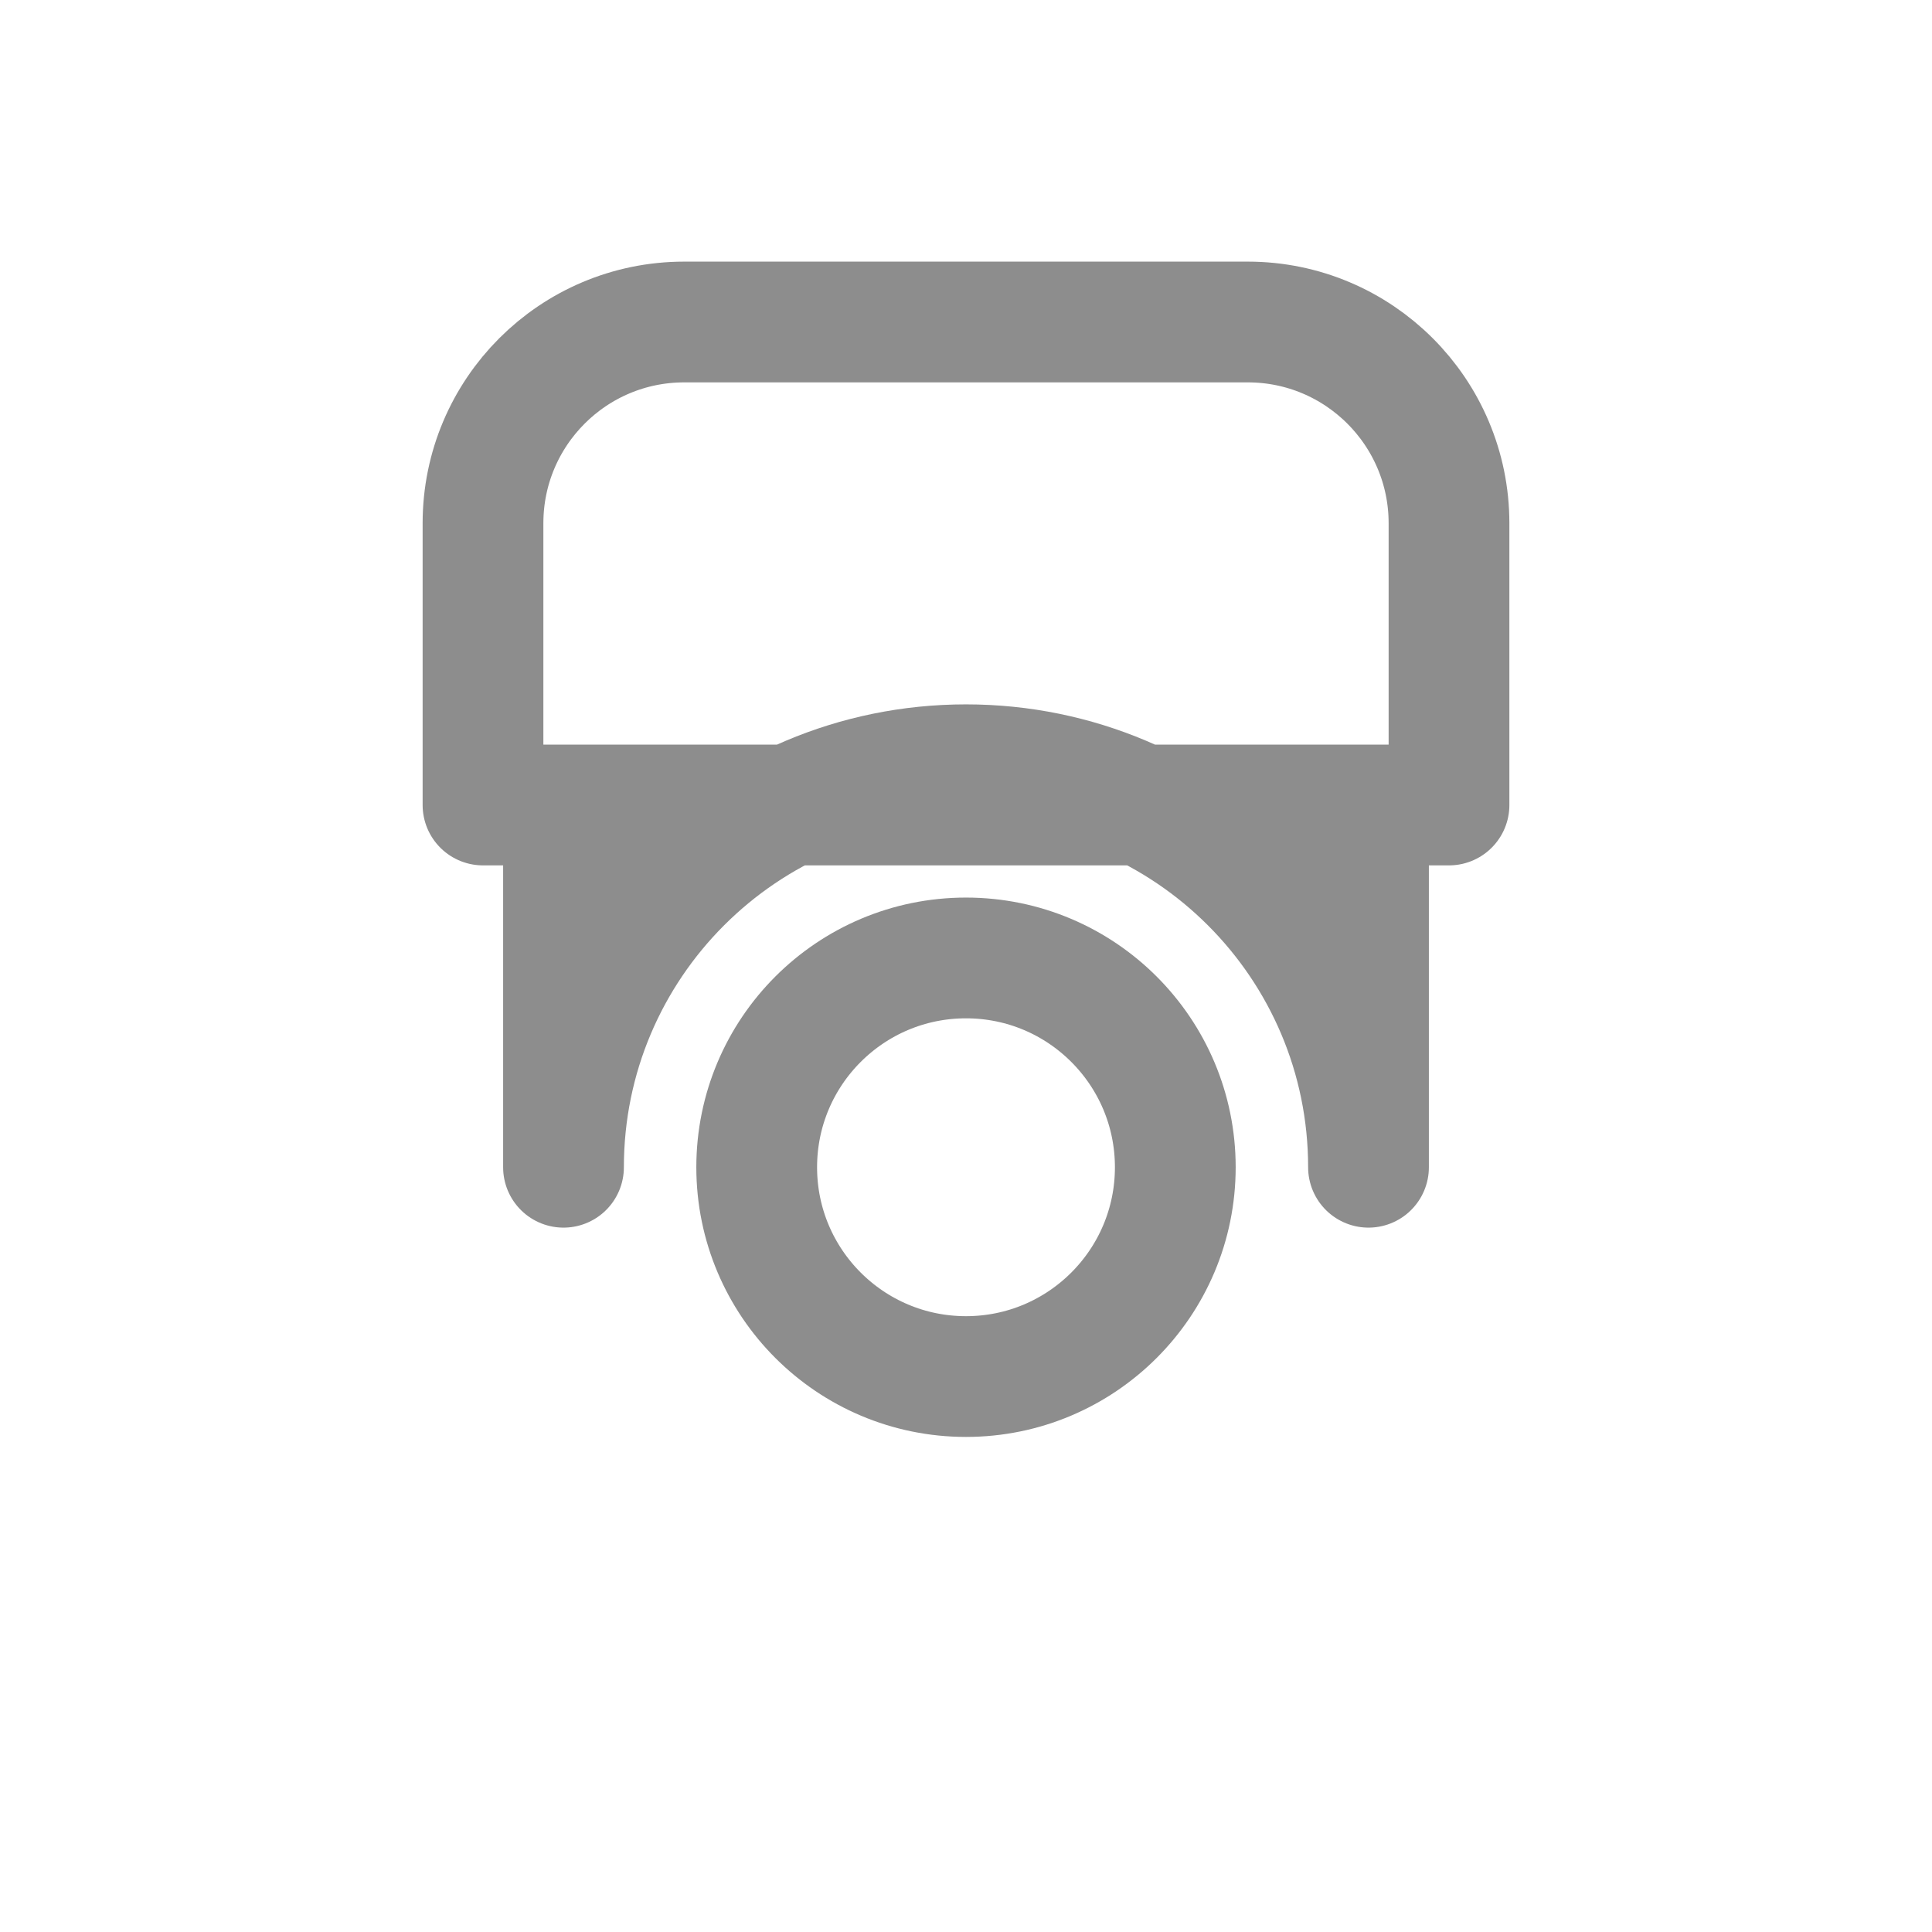
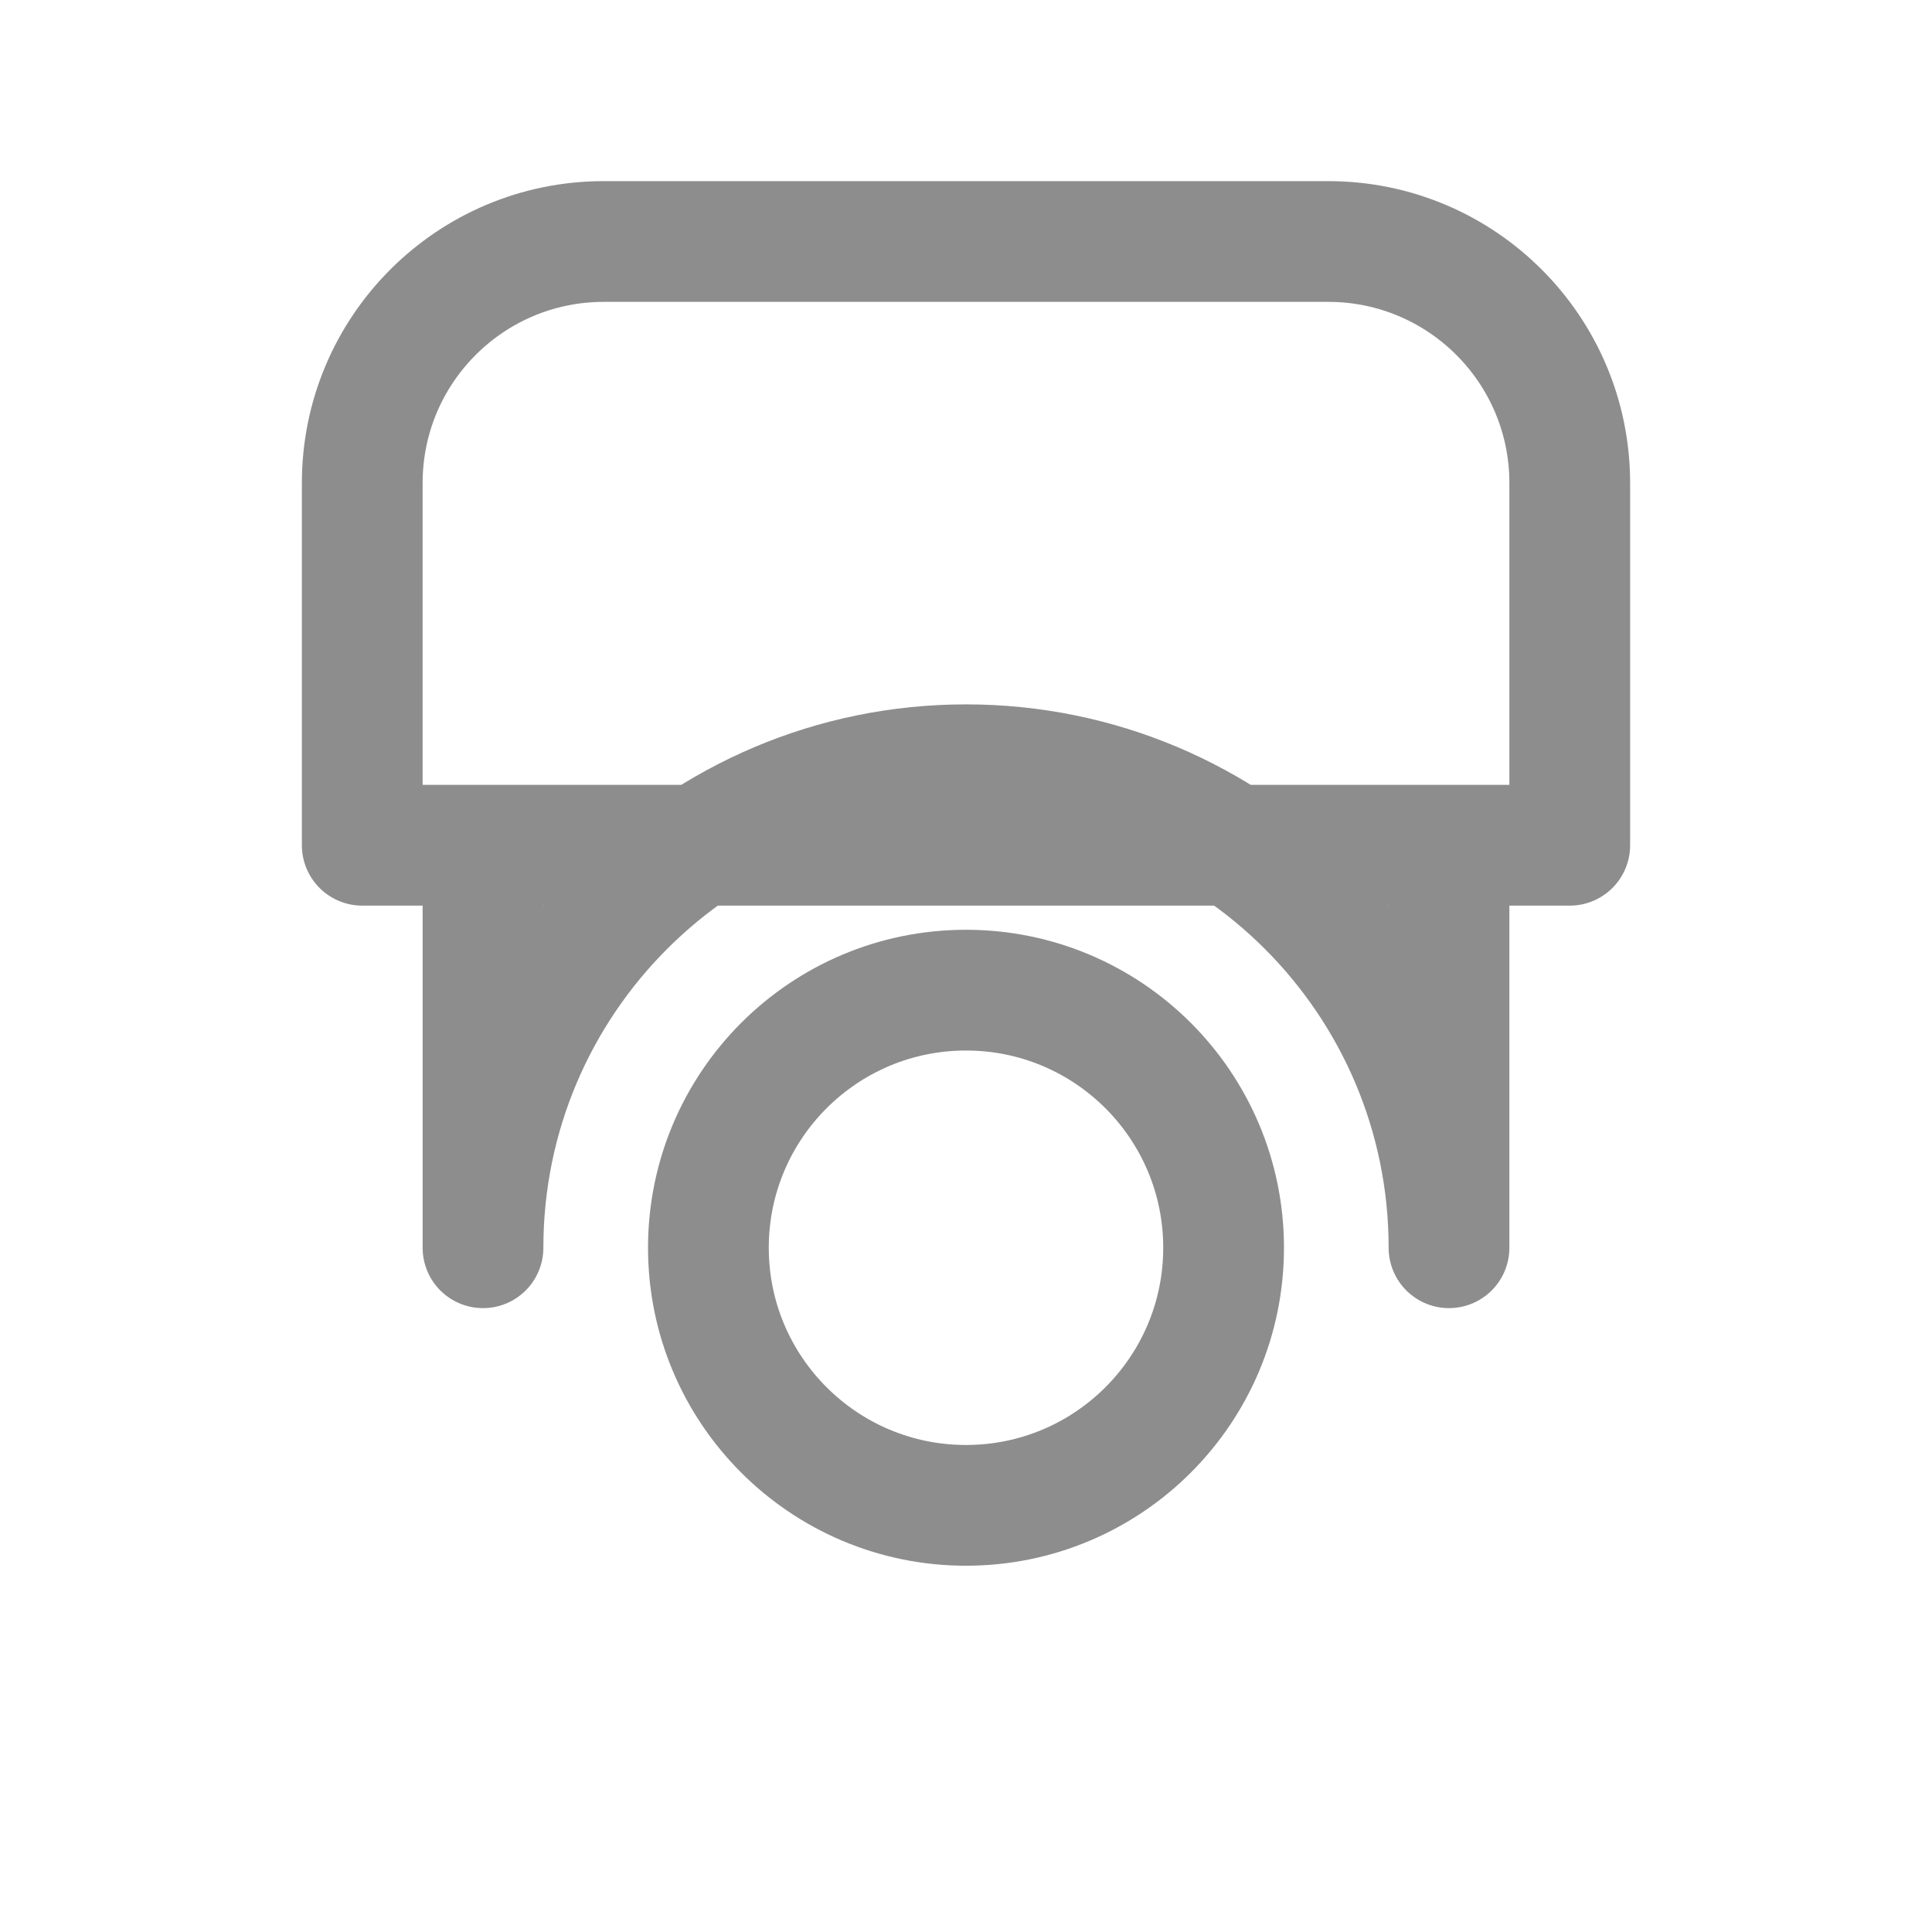
<svg xmlns="http://www.w3.org/2000/svg" width="24" height="24" viewBox="0 0 24 24" fill="none">
  <g id="24/cctv-dome">
-     <path d="M6 10V6.5A2.5 2.5 0 0 1 8.5 4H15.5A2.5 2.5 0 0 1 18 6.5V10H6ZM7 10V14.5A5 5 0 0 1 17 14.5V10" stroke="#8D8D8D" stroke-width="1.5" stroke-linecap="round" stroke-linejoin="round" />
-     <circle cx="12" cy="14.5" r="2.6" stroke="#8D8D8D" stroke-width="1.5" />
+     <path d="M4.5 10.5V6A3 3 0 0 1 7.5 3H16.5A3 3 0 0 1 19.5 6V10.5H4.5ZM6 10.5V15.5A6 6 0 0 1 18 15.5V10.5" stroke="#8D8D8D" stroke-width="1.5" stroke-linecap="round" stroke-linejoin="round" />
+     <circle cx="12" cy="15.5" r="3.2" stroke="#8D8D8D" stroke-width="1.5" />
  </g>
</svg>
